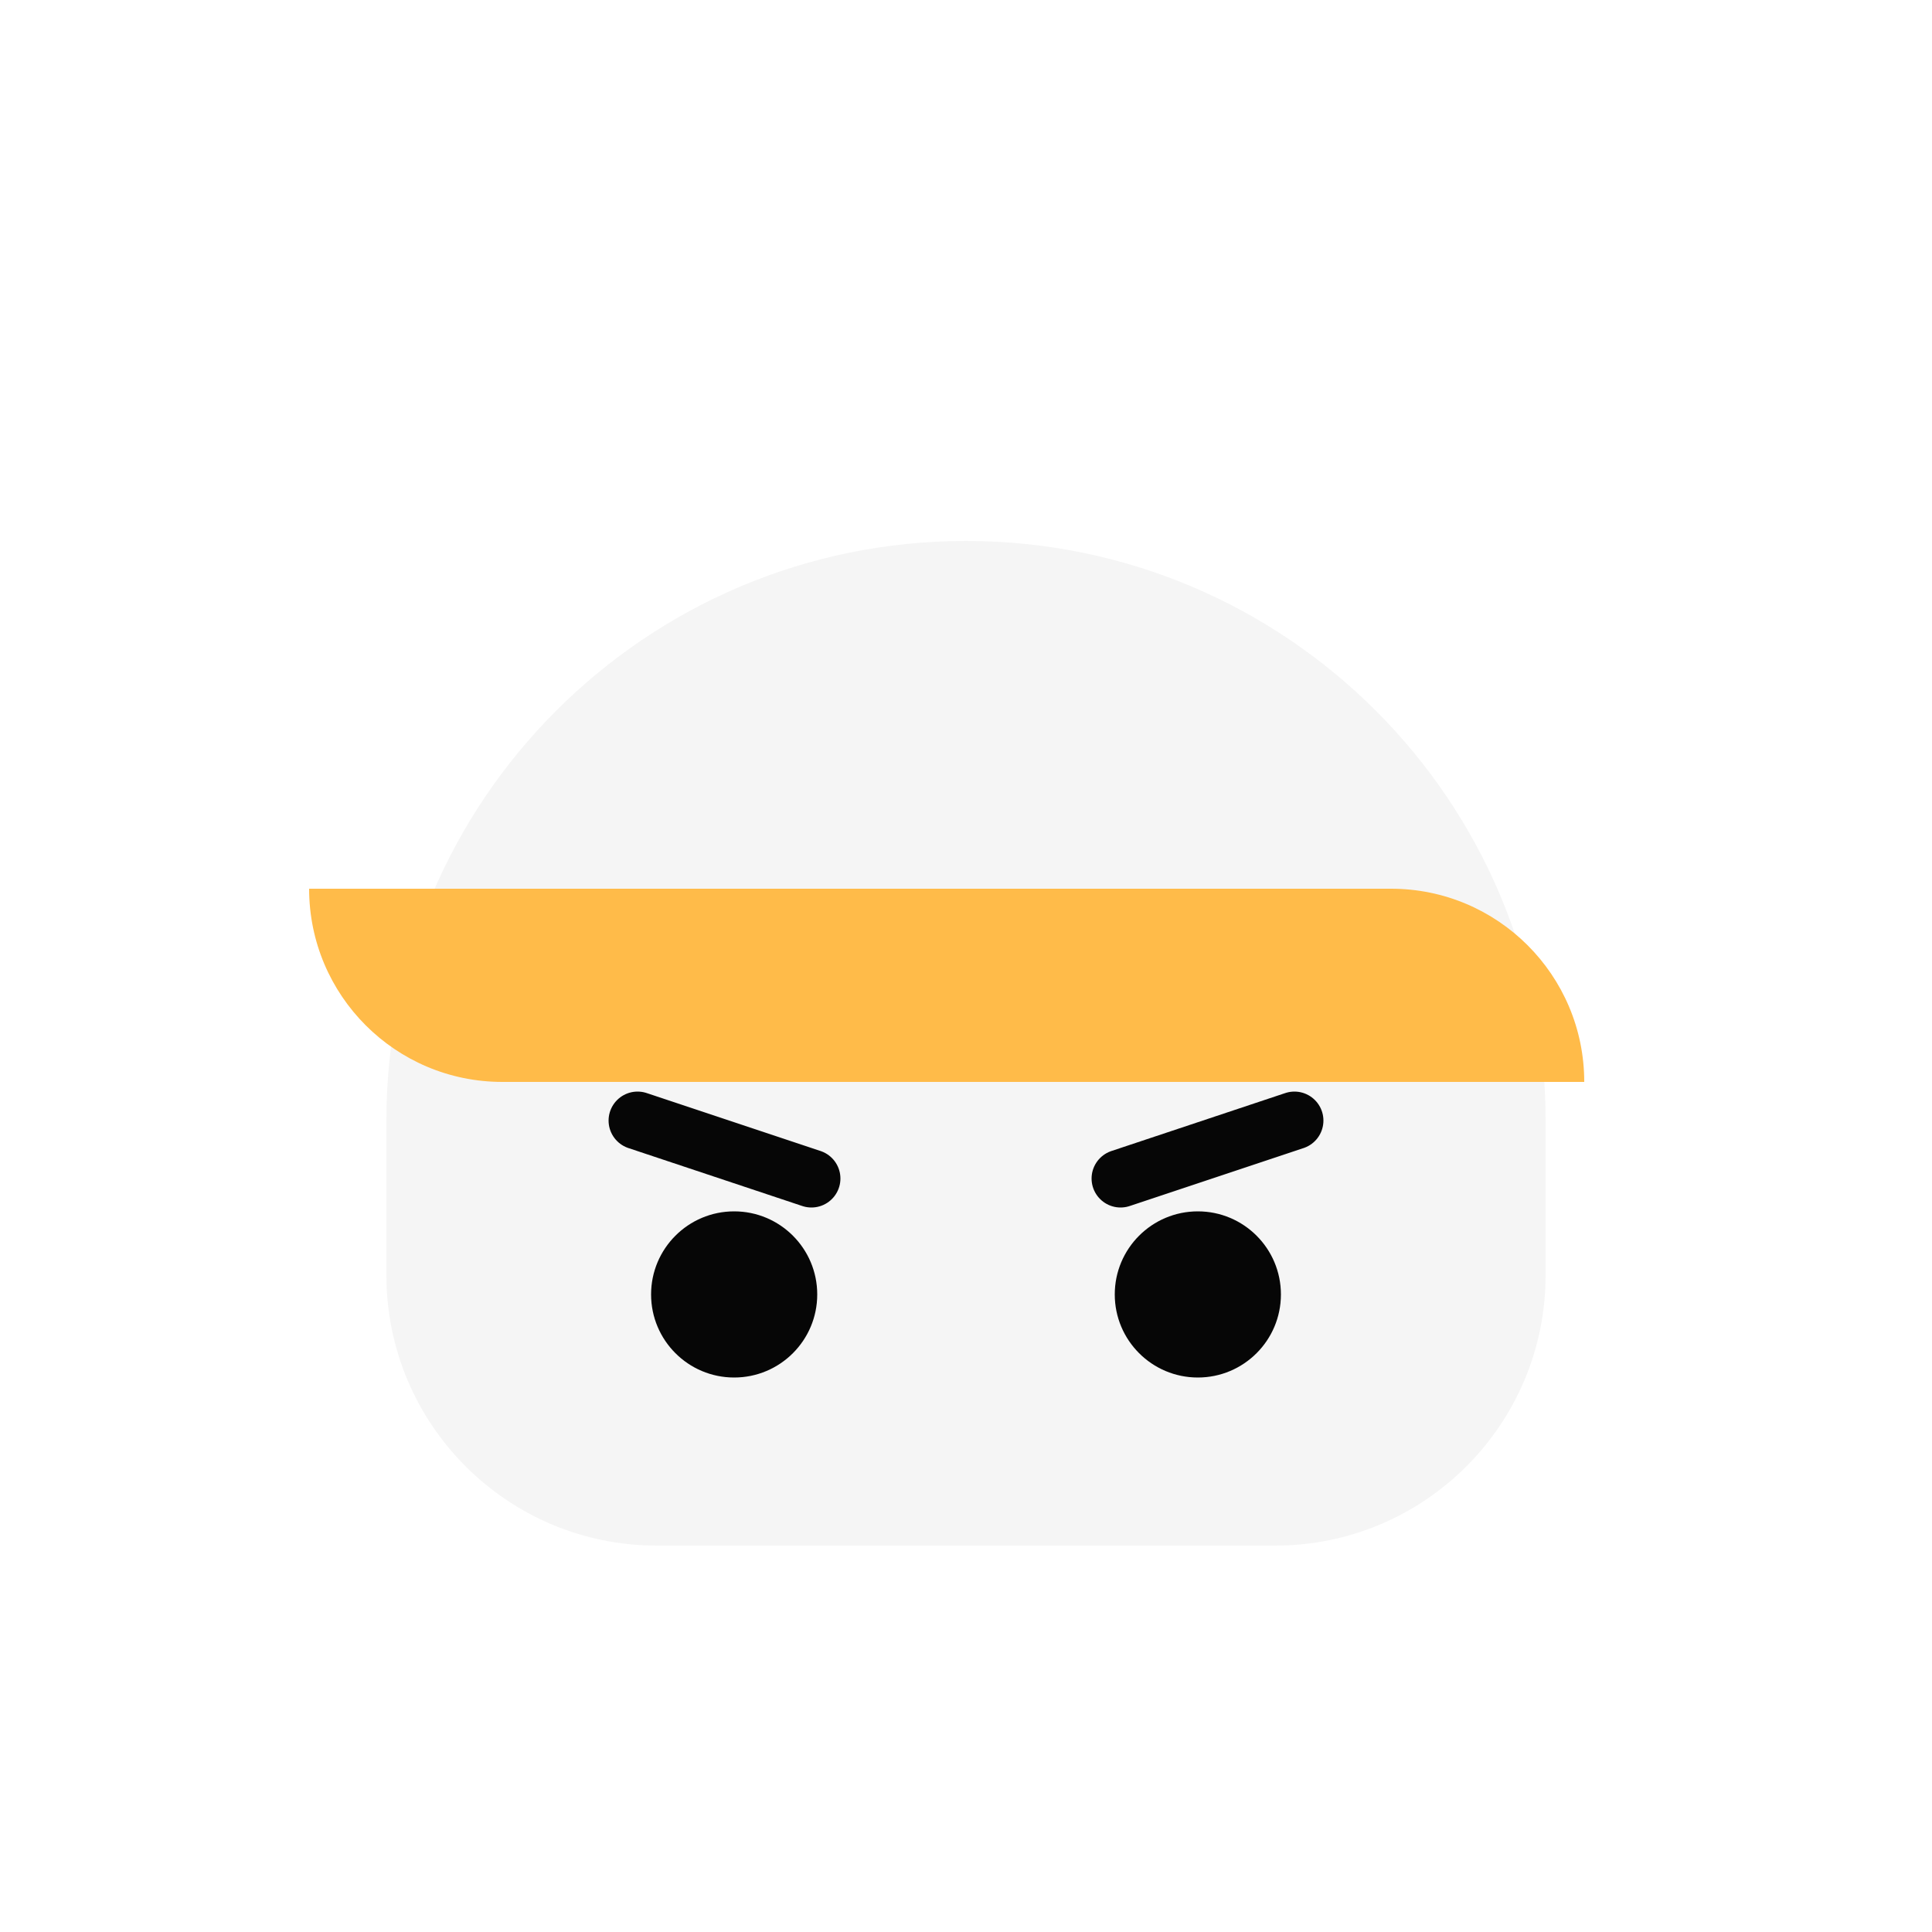
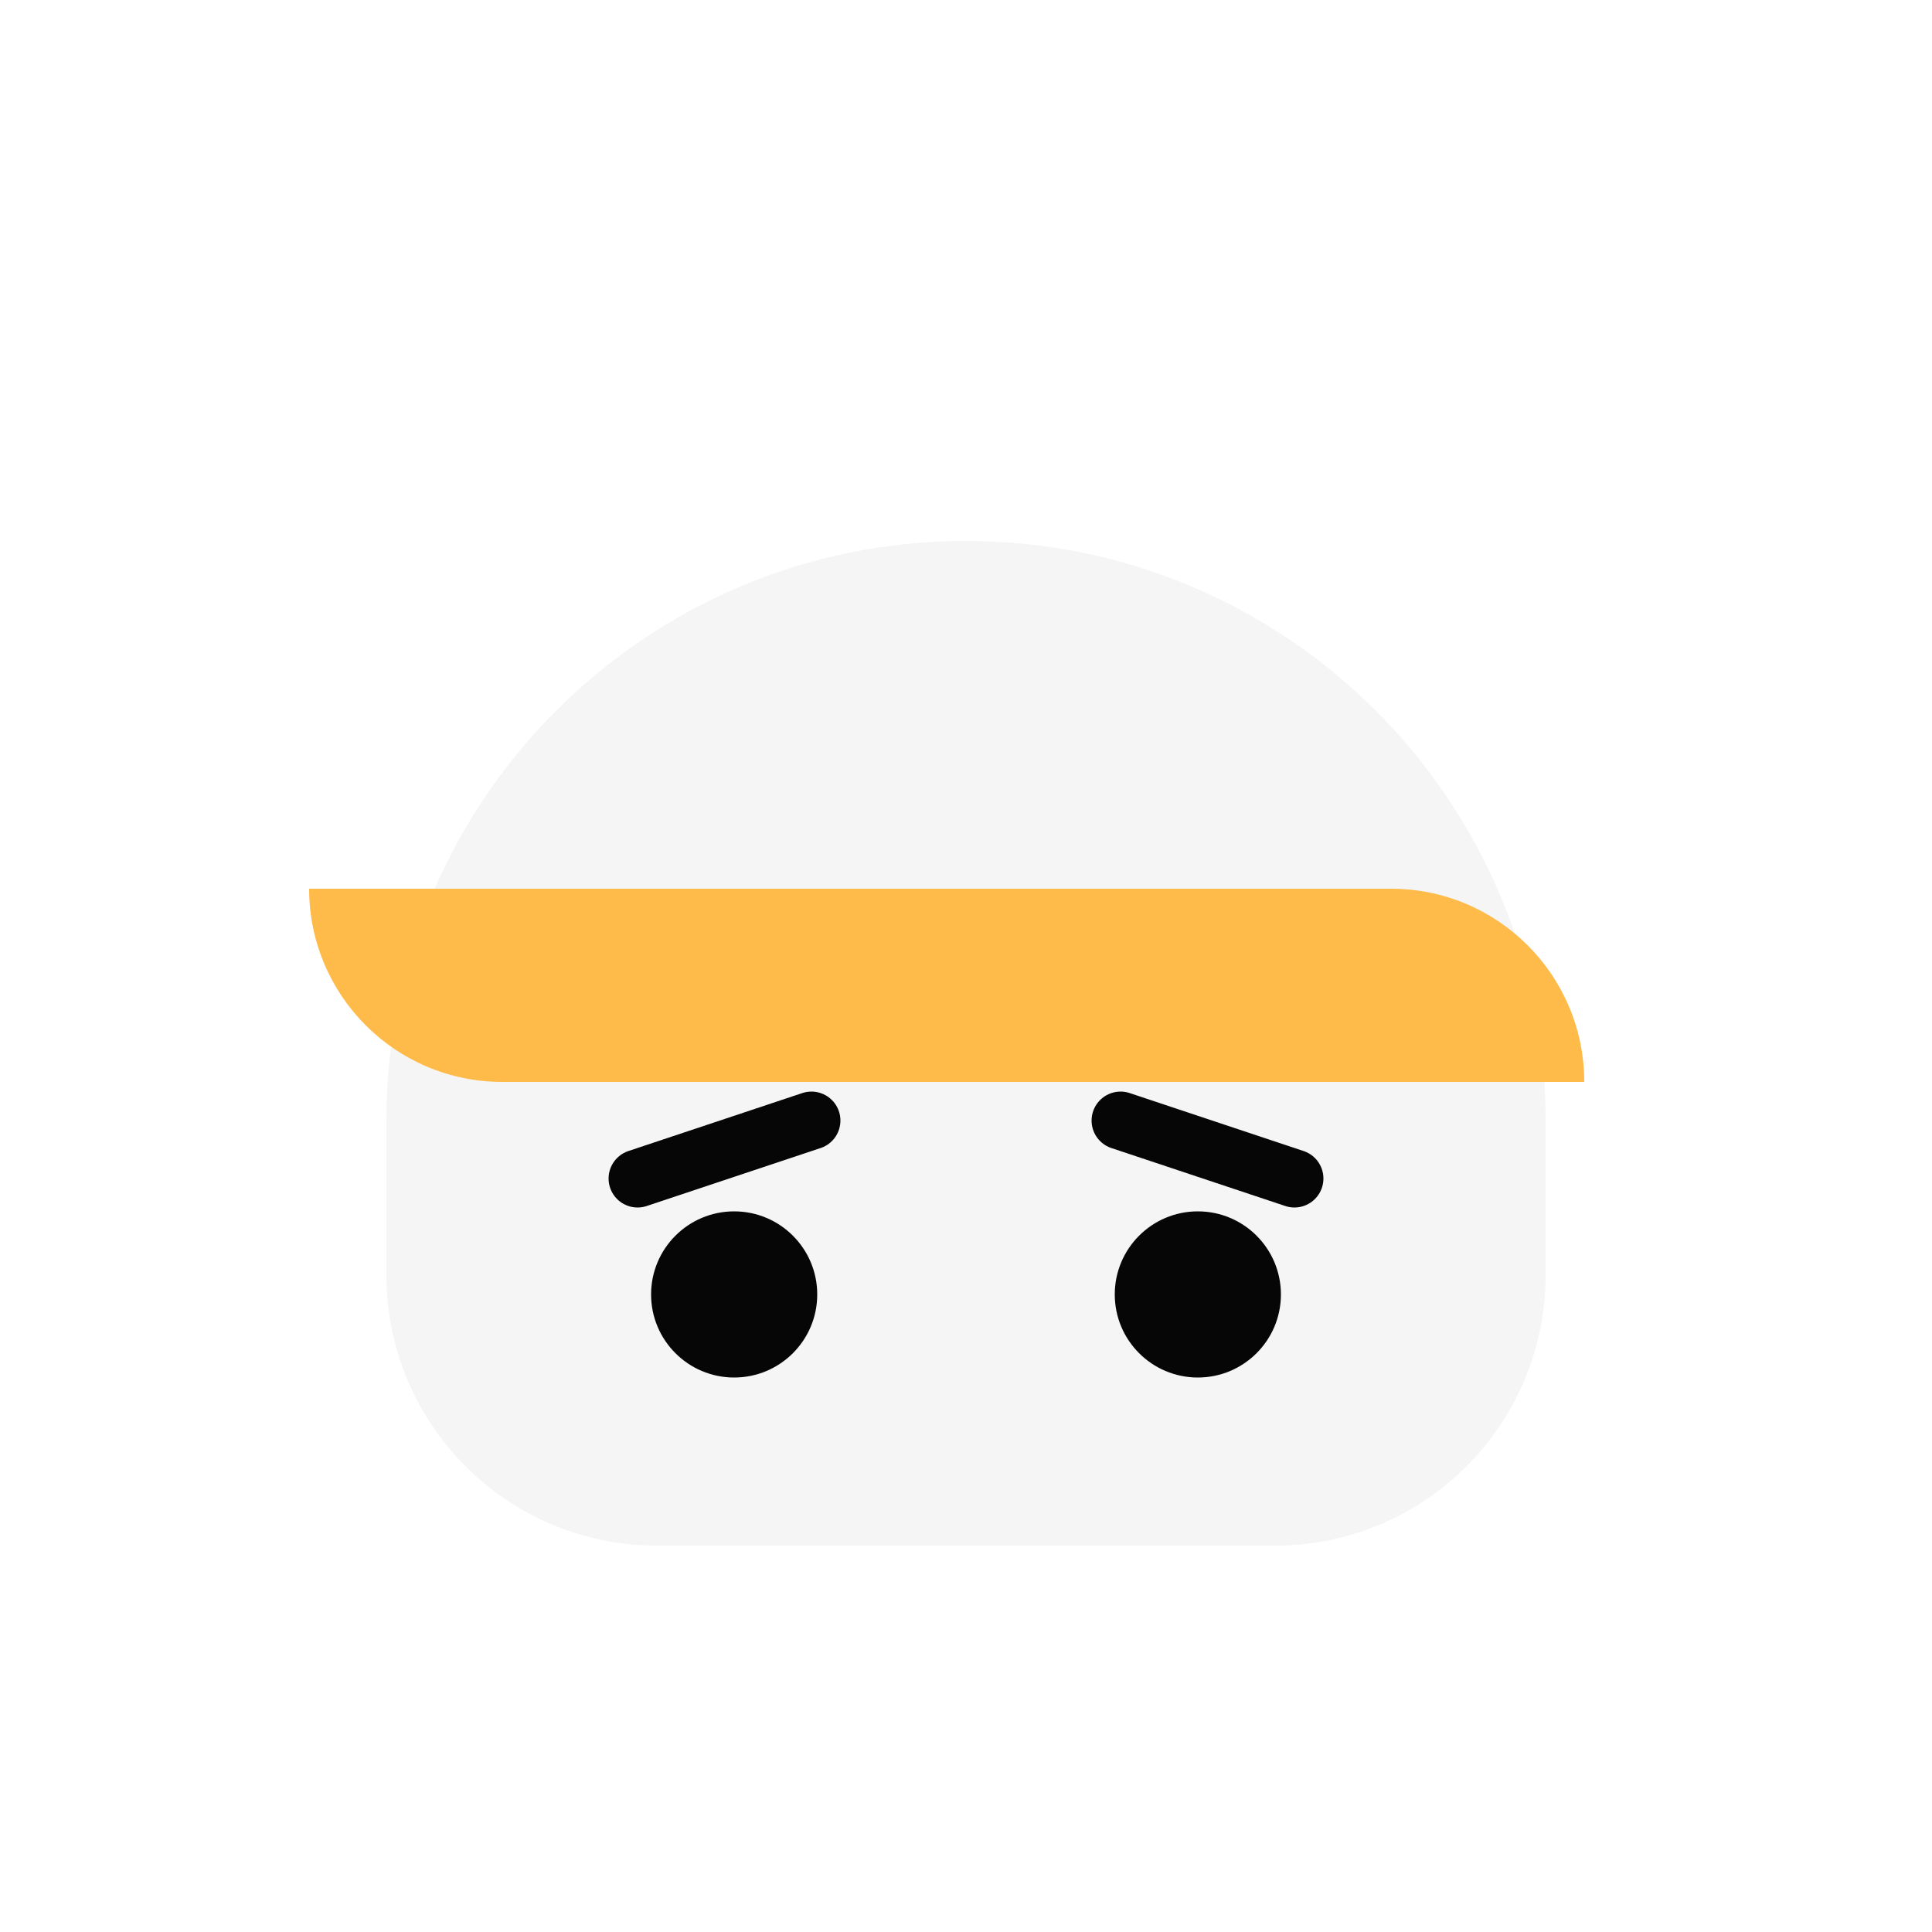
<svg xmlns="http://www.w3.org/2000/svg" viewBox="0 0 100 100">
  <path d="M20 58a30 30 0 0 1 60 0v8a14 14 0 0 1-14 14H34a14 14 0 0 1-14-14z" fill="#f5f5f5" />
  <path d="M16 46h56a10 10 0 0 1 10 10H26a10 10 0 0 1-10-10z" fill="#ffbb49" />
  <circle cx="38" cy="67" r="4.3" fill="#060606" />
  <circle cx="62" cy="67" r="4.3" fill="#060606" />
-   <path d="M33 58l9 3M67 58l-9 3" fill="none" stroke="#060606" stroke-width="3" stroke-linecap="round" stroke-linejoin="round" />
+   <path d="M33 61l9-3M67 61l-9-3" fill="none" stroke="#060606" stroke-width="3" stroke-linecap="round" stroke-linejoin="round" />
</svg>
